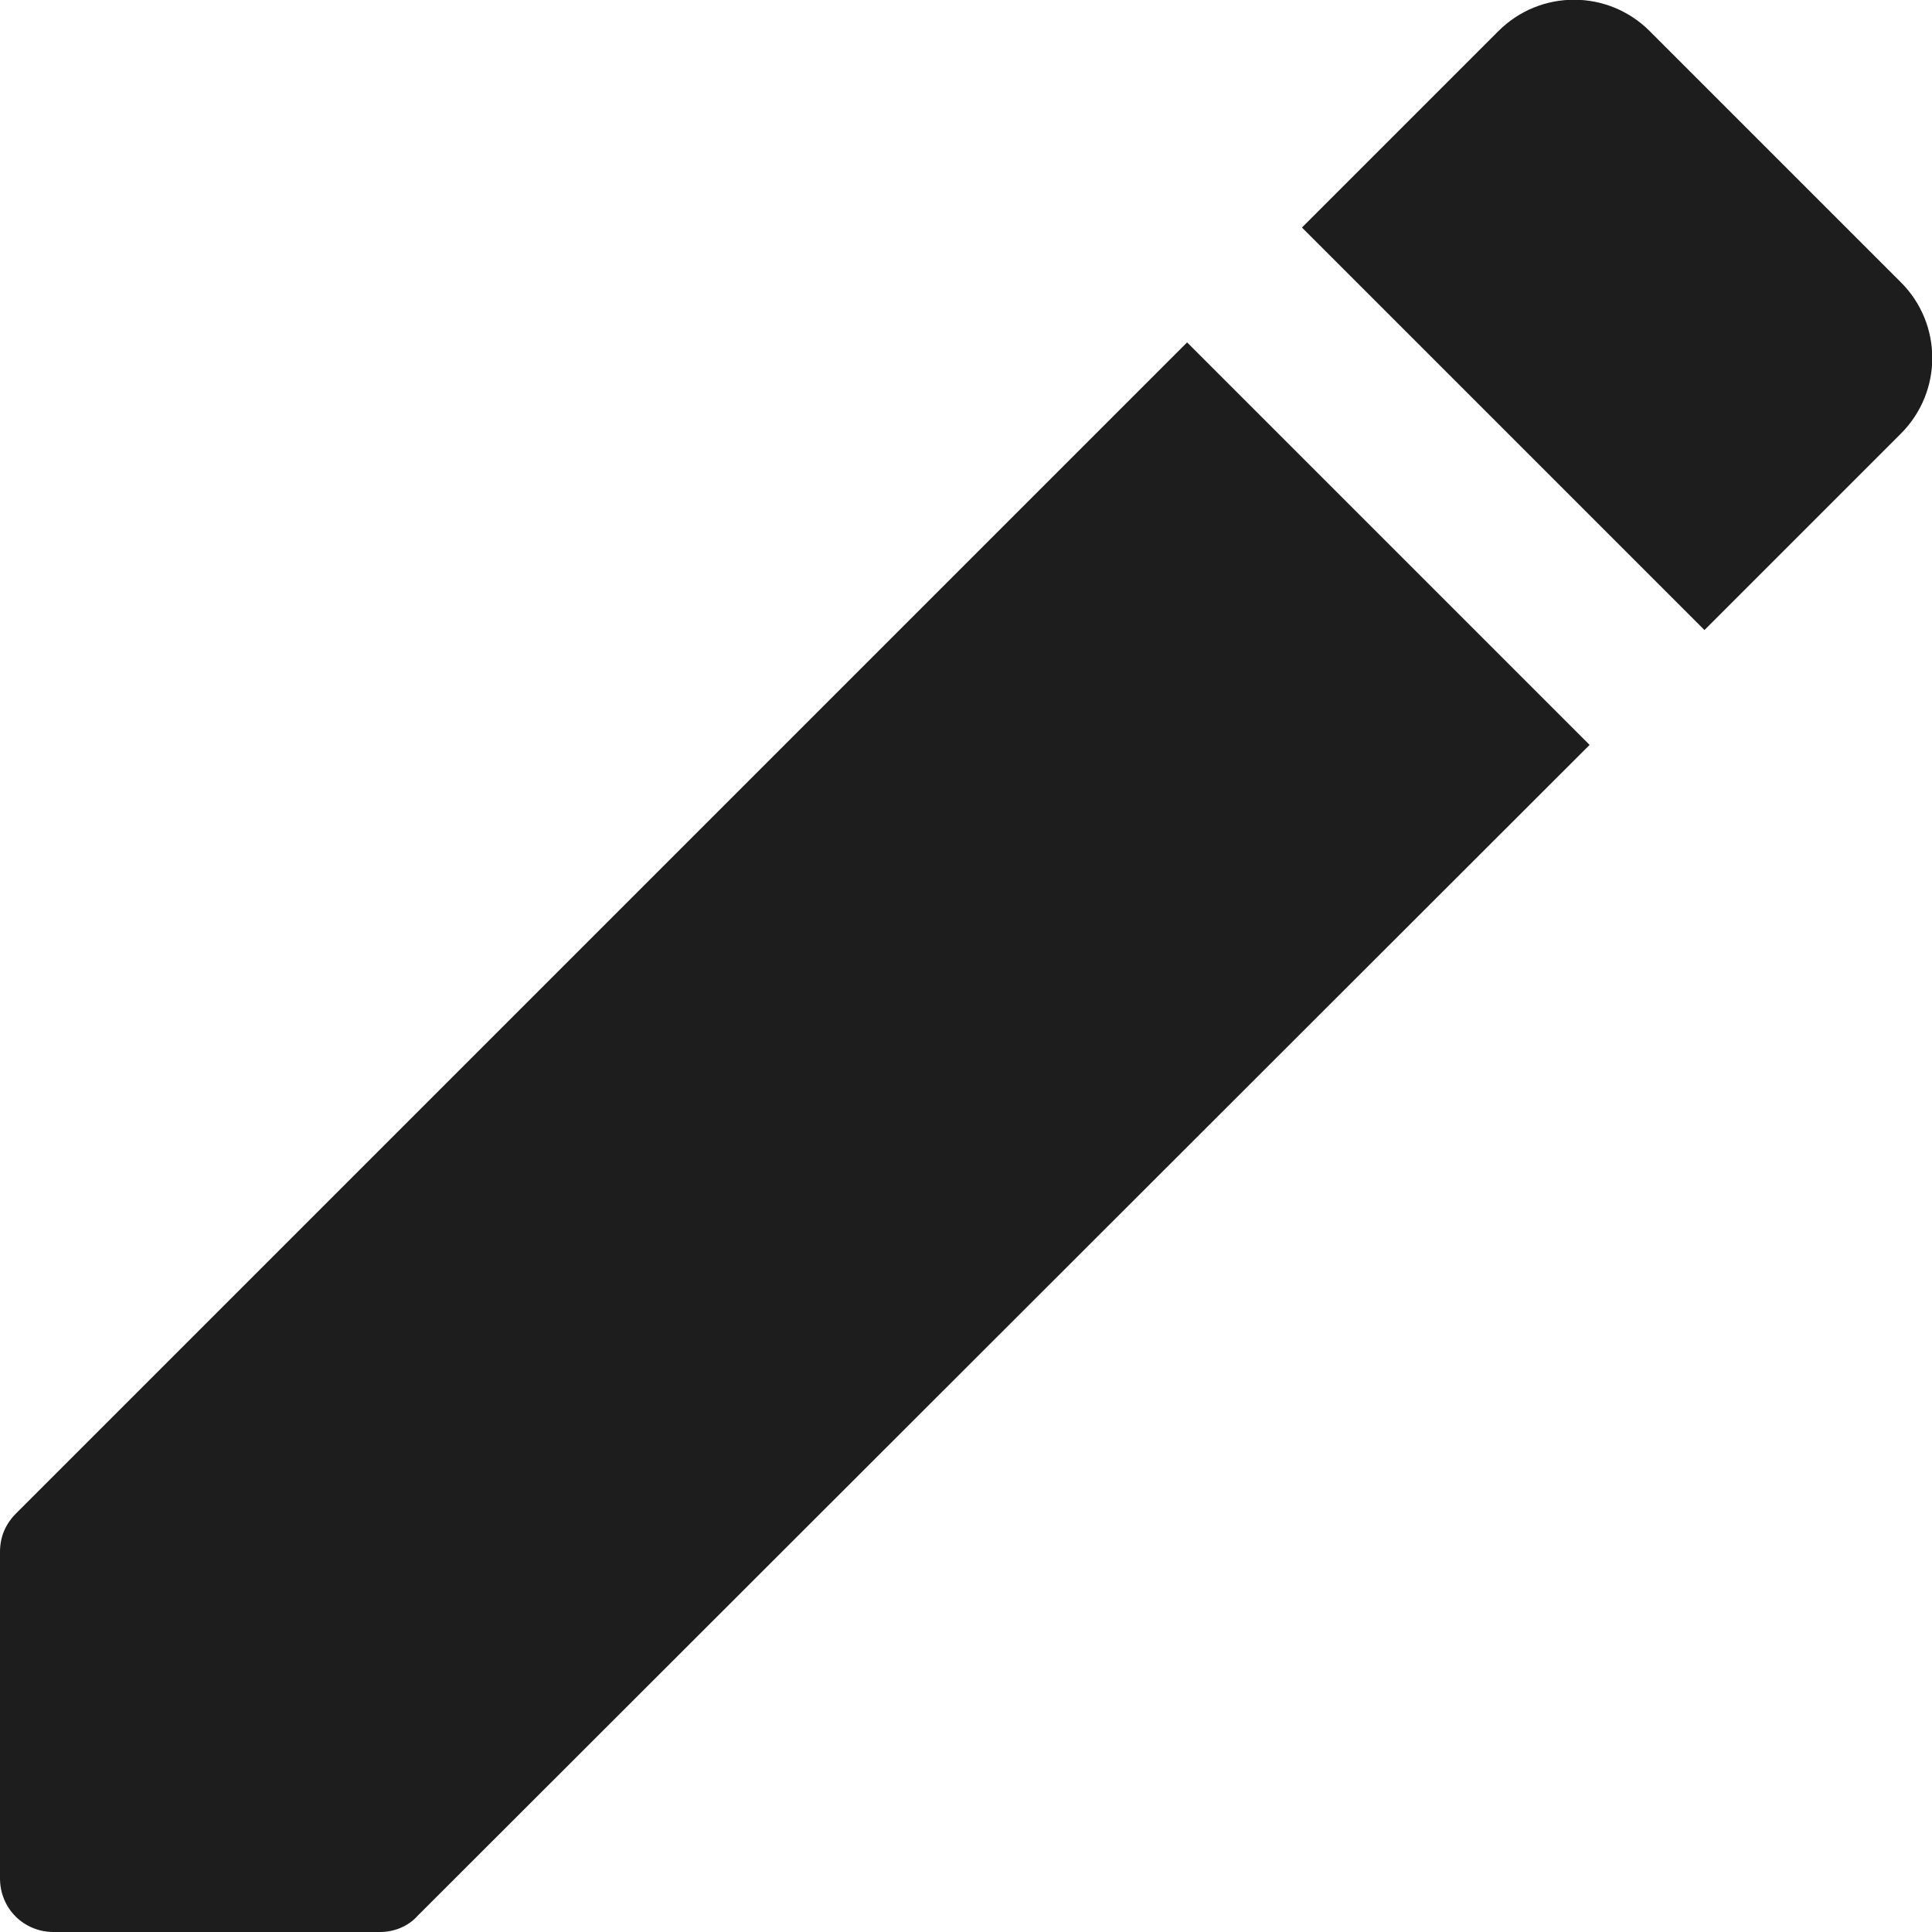
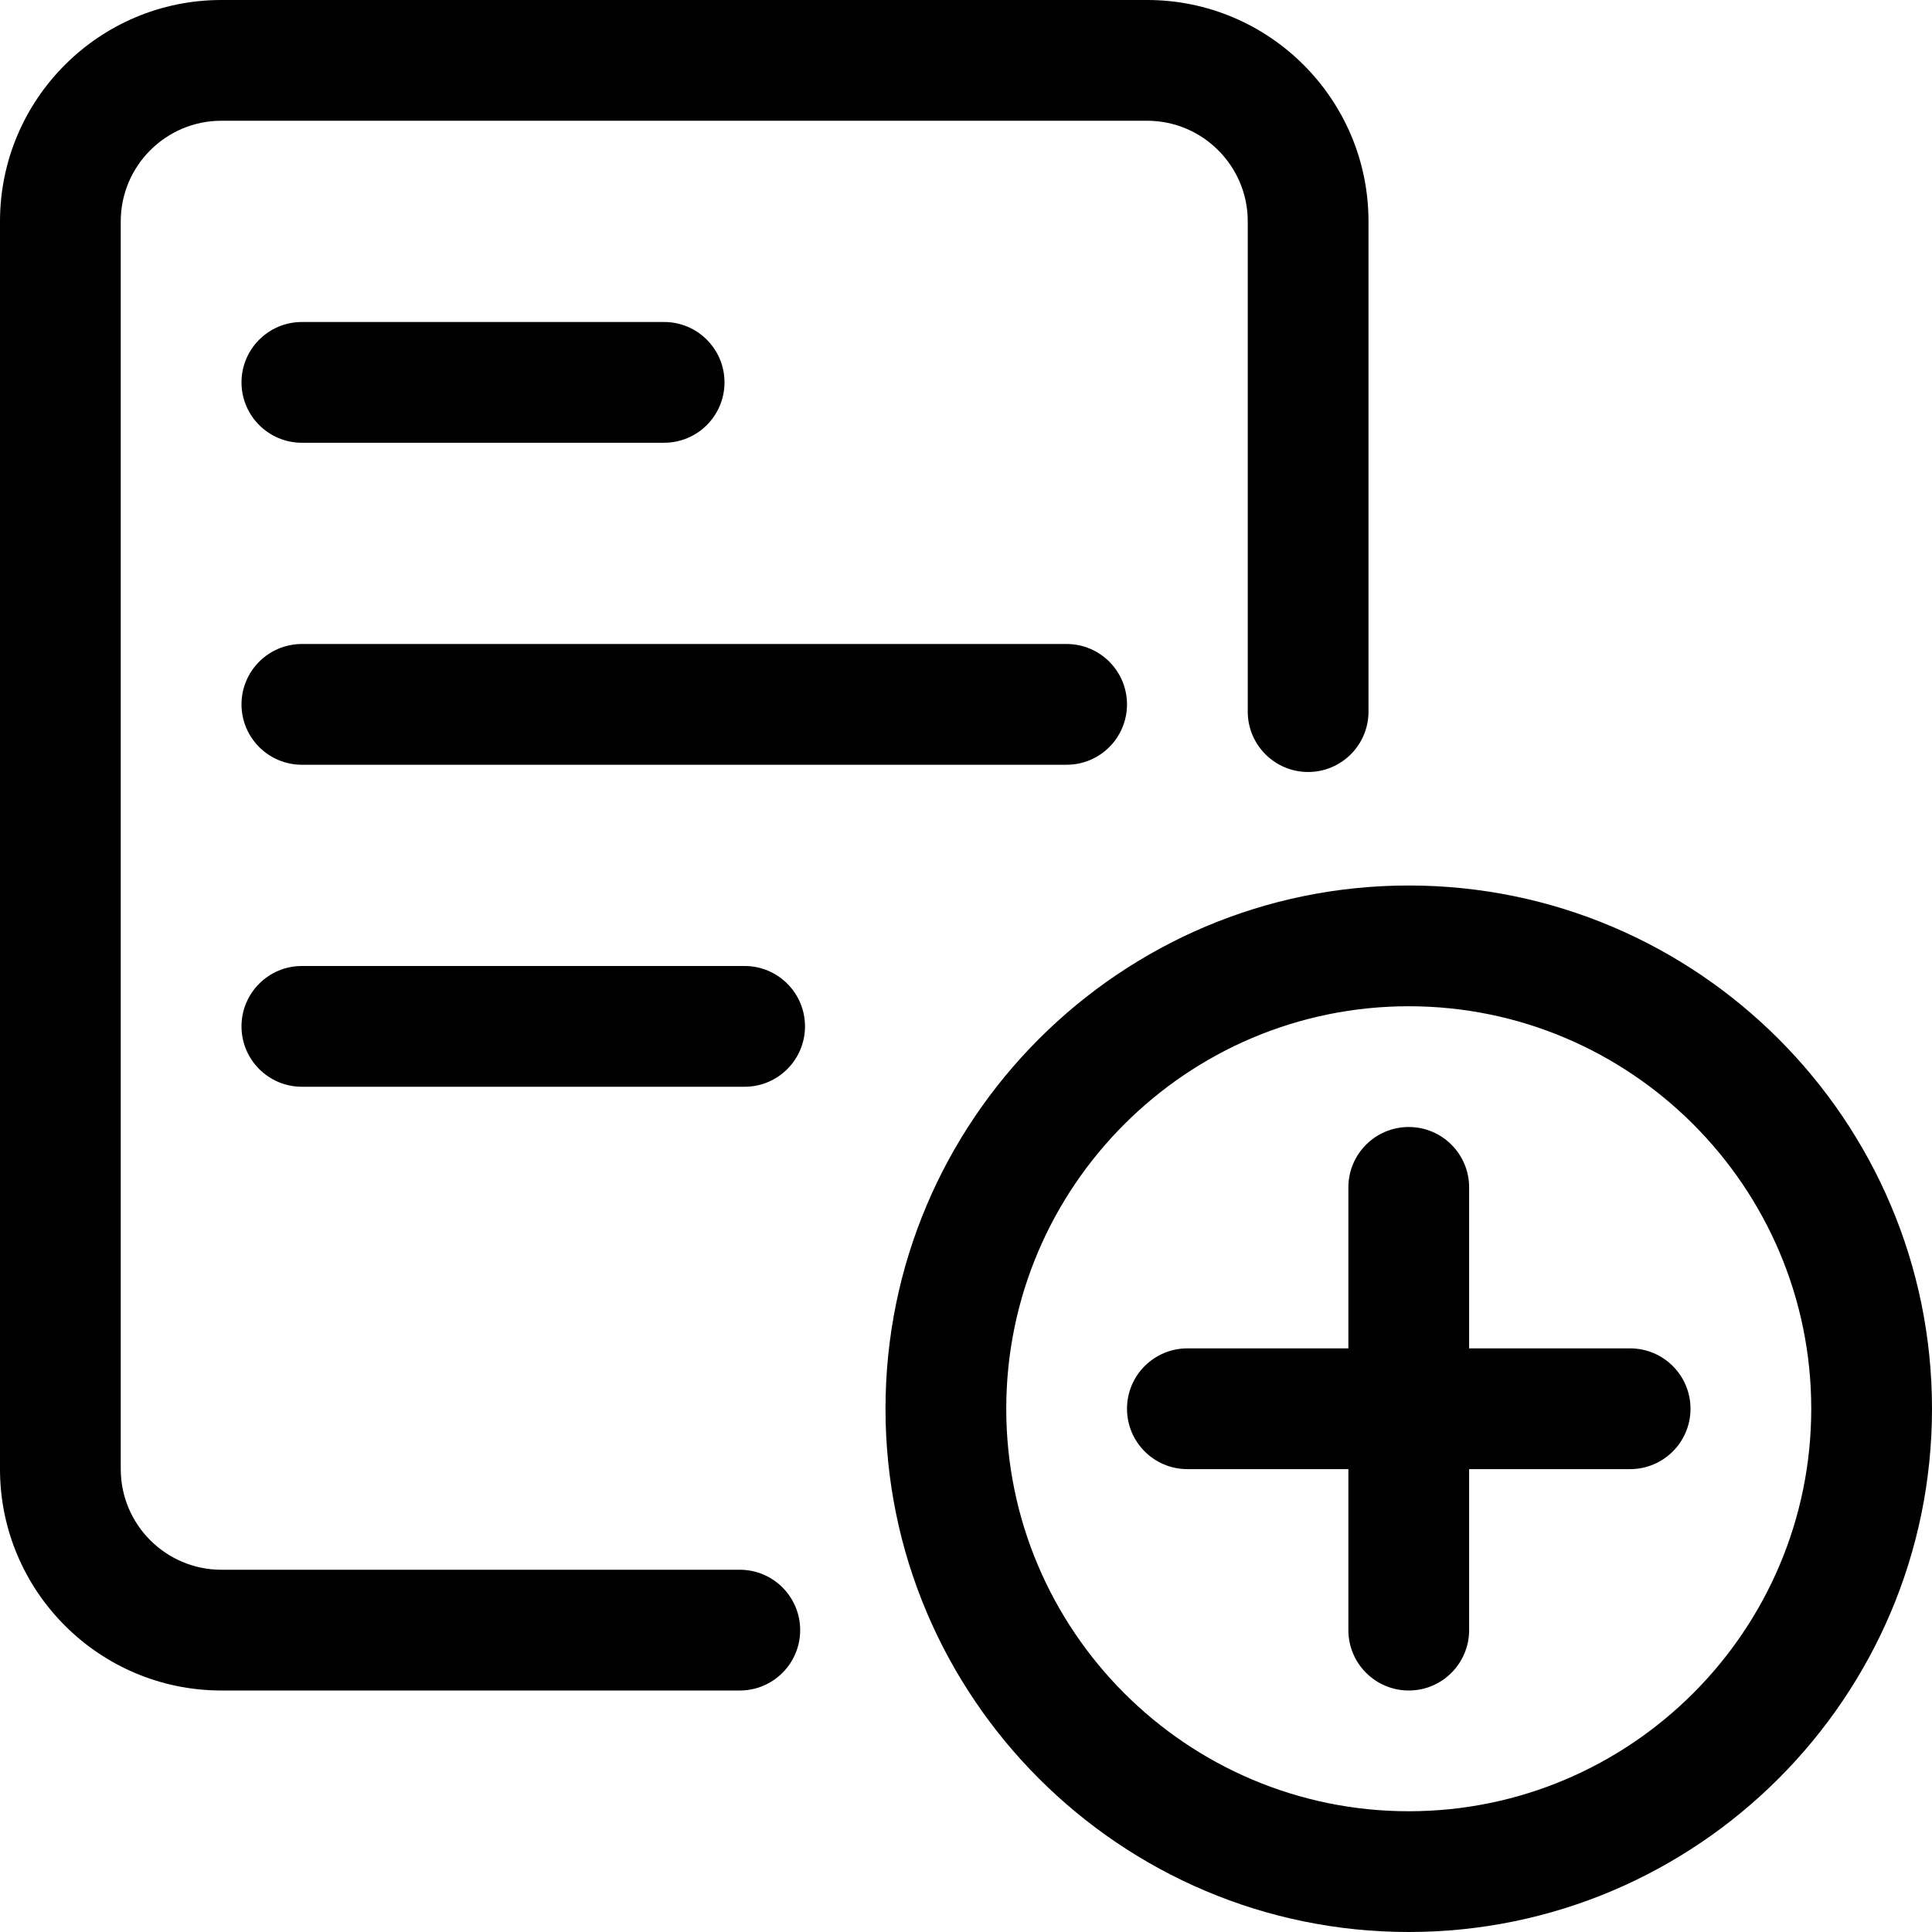
- <svg xmlns="http://www.w3.org/2000/svg" width="18px" height="18px" viewBox="0 0 18 18" version="1.1">
-   <g id="Icons" stroke="none" stroke-width="1" fill="none" fill-rule="evenodd">
-     <g id="Rounded" transform="translate(-579, -1485)">
-       <g id="Content" transform="translate(100, 1428)">
-         <g id="-Round-/-Content-/-create" transform="translate(476, 54)">
-           <g transform="translate(0, 0)">
-             <polygon id="Path" points="0 0 24 0 24 24 0 24" />
-             <path d="M3,17.46 L3,20.5 C3,20.78 3.22,21 3.5,21 L6.54,21 C6.67,21 6.8,20.95 6.89,20.85 L17.81,9.94 L14.06,6.19 L3.15,17.1 C3.05,17.2 3,17.32 3,17.46 Z M20.71,7.04 C21.1,6.65 21.1,6.02 20.71,5.63 L18.37,3.29 C17.98,2.9 17.35,2.9 16.96,3.29 L15.13,5.12 L18.88,8.87 L20.71,7.04 Z" id="🔹Icon-Color" fill="#1D1D1D" />
-           </g>
-         </g>
-       </g>
-     </g>
-   </g>
+ <svg xmlns="http://www.w3.org/2000/svg" id="_x31__x2C_5_px" enable-background="new 0 0 24 24" height="512" viewBox="0 0 24 24" width="512">
+   <path d="m17.5 24c-3.584 0-6.5-2.916-6.5-6.5s2.916-6.5 6.5-6.5 6.5 2.916 6.5 6.5-2.916 6.5-6.5 6.5zm0-11.5c-2.757 0-5 2.243-5 5s2.243 5 5 5 5-2.243 5-5-2.243-5-5-5z" />
+   <path d="m17.5 21c-.414 0-.75-.336-.75-.75v-5.5c0-.414.336-.75.75-.75s.75.336.75.75v5.5c0 .414-.336.75-.75.75z" />
+   <path d="m20.25 18.25h-5.5c-.414 0-.75-.336-.75-.75s.336-.75.75-.75h5.5c.414 0 .75.336.75.75s-.336.75-.75.75z" />
+   <path d="m9.19 21h-6.44c-1.517 0-2.75-1.233-2.75-2.75v-15.5c0-1.517 1.233-2.75 2.75-2.75h11.5c1.517 0 2.75 1.233 2.75 2.75v6.09c0 .414-.336.75-.75.75s-.75-.336-.75-.75v-6.09c0-.689-.561-1.25-1.25-1.25h-11.5c-.689 0-1.25.561-1.25 1.25v15.5c0 .689.561 1.25 1.25 1.25h6.44c.414 0 .75.336.75.75s-.336.75-.75.75z" />
+   <path d="m13.25 9.5h-9.5c-.414 0-.75-.336-.75-.75s.336-.75.75-.75h9.5c.414 0 .75.336.75.75s-.336.75-.75.75z" />
+   <path d="m9.25 13.5h-5.5c-.414 0-.75-.336-.75-.75s.336-.75.75-.75h5.5c.414 0 .75.336.75.75s-.336.75-.75.75z" />
+   <path d="m8.25 5.5h-4.5c-.414 0-.75-.336-.75-.75s.336-.75.75-.75h4.5c.414 0 .75.336.75.75s-.336.75-.75.75z" />
</svg>
